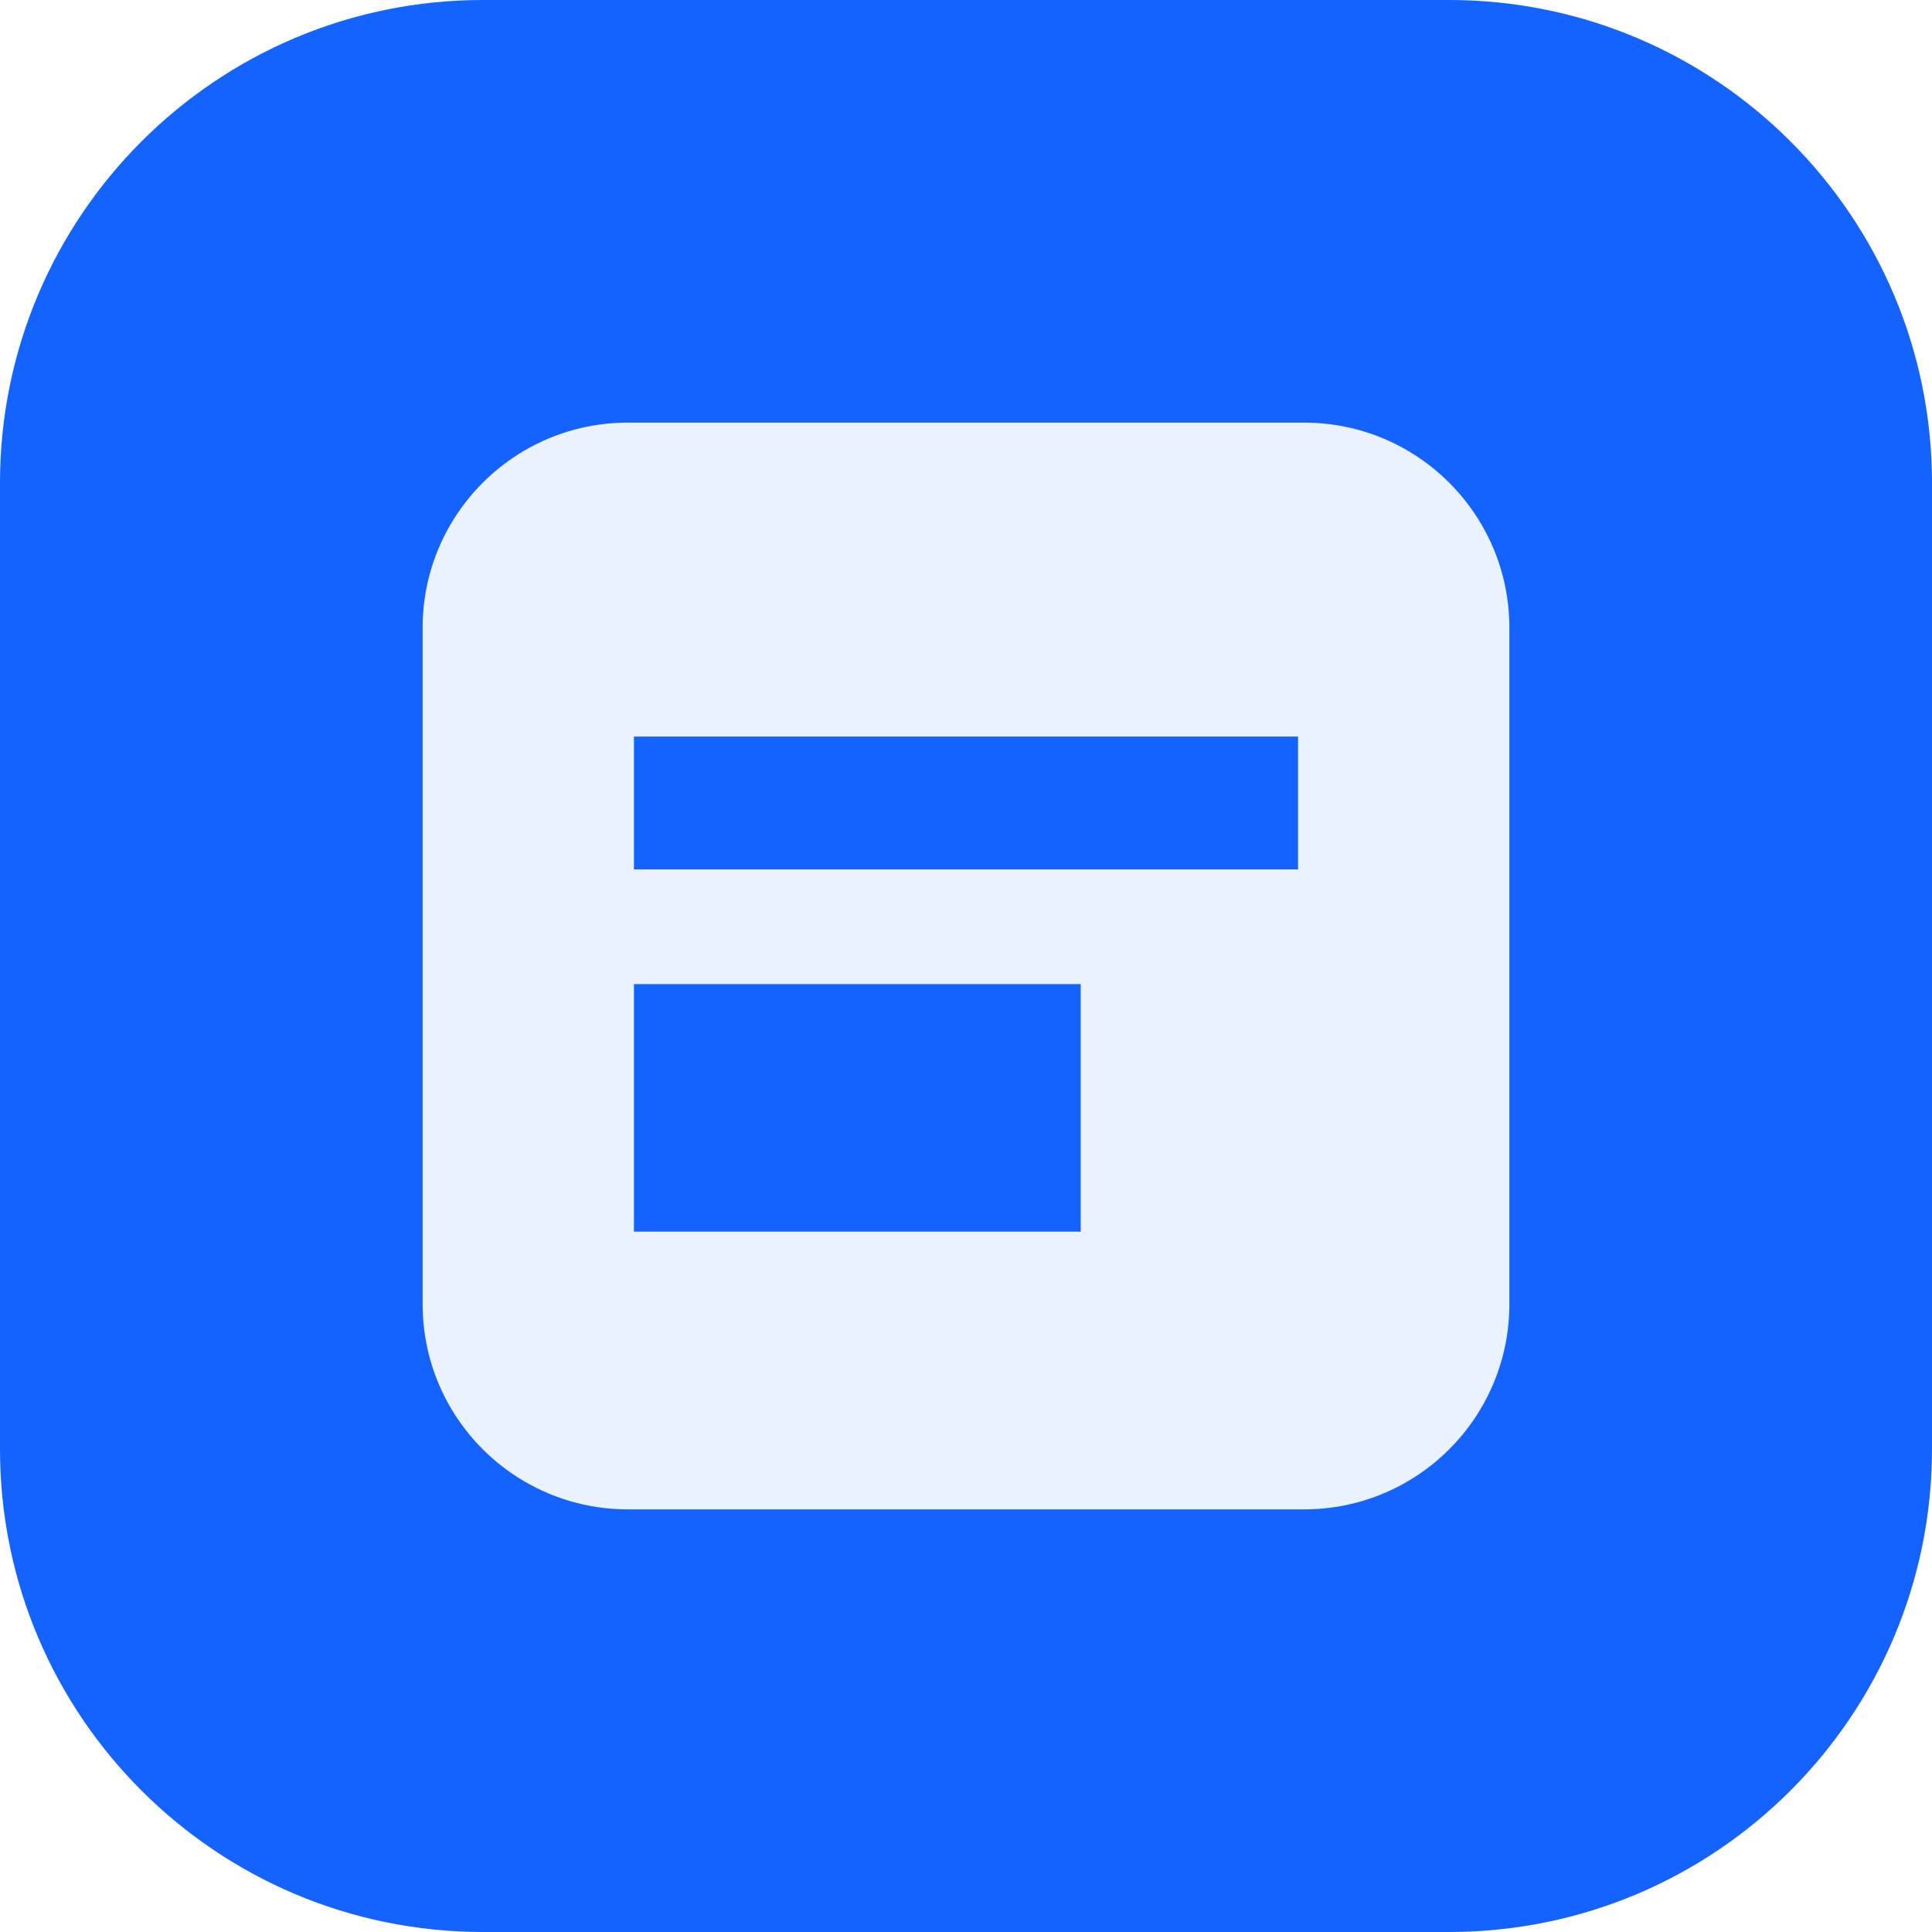
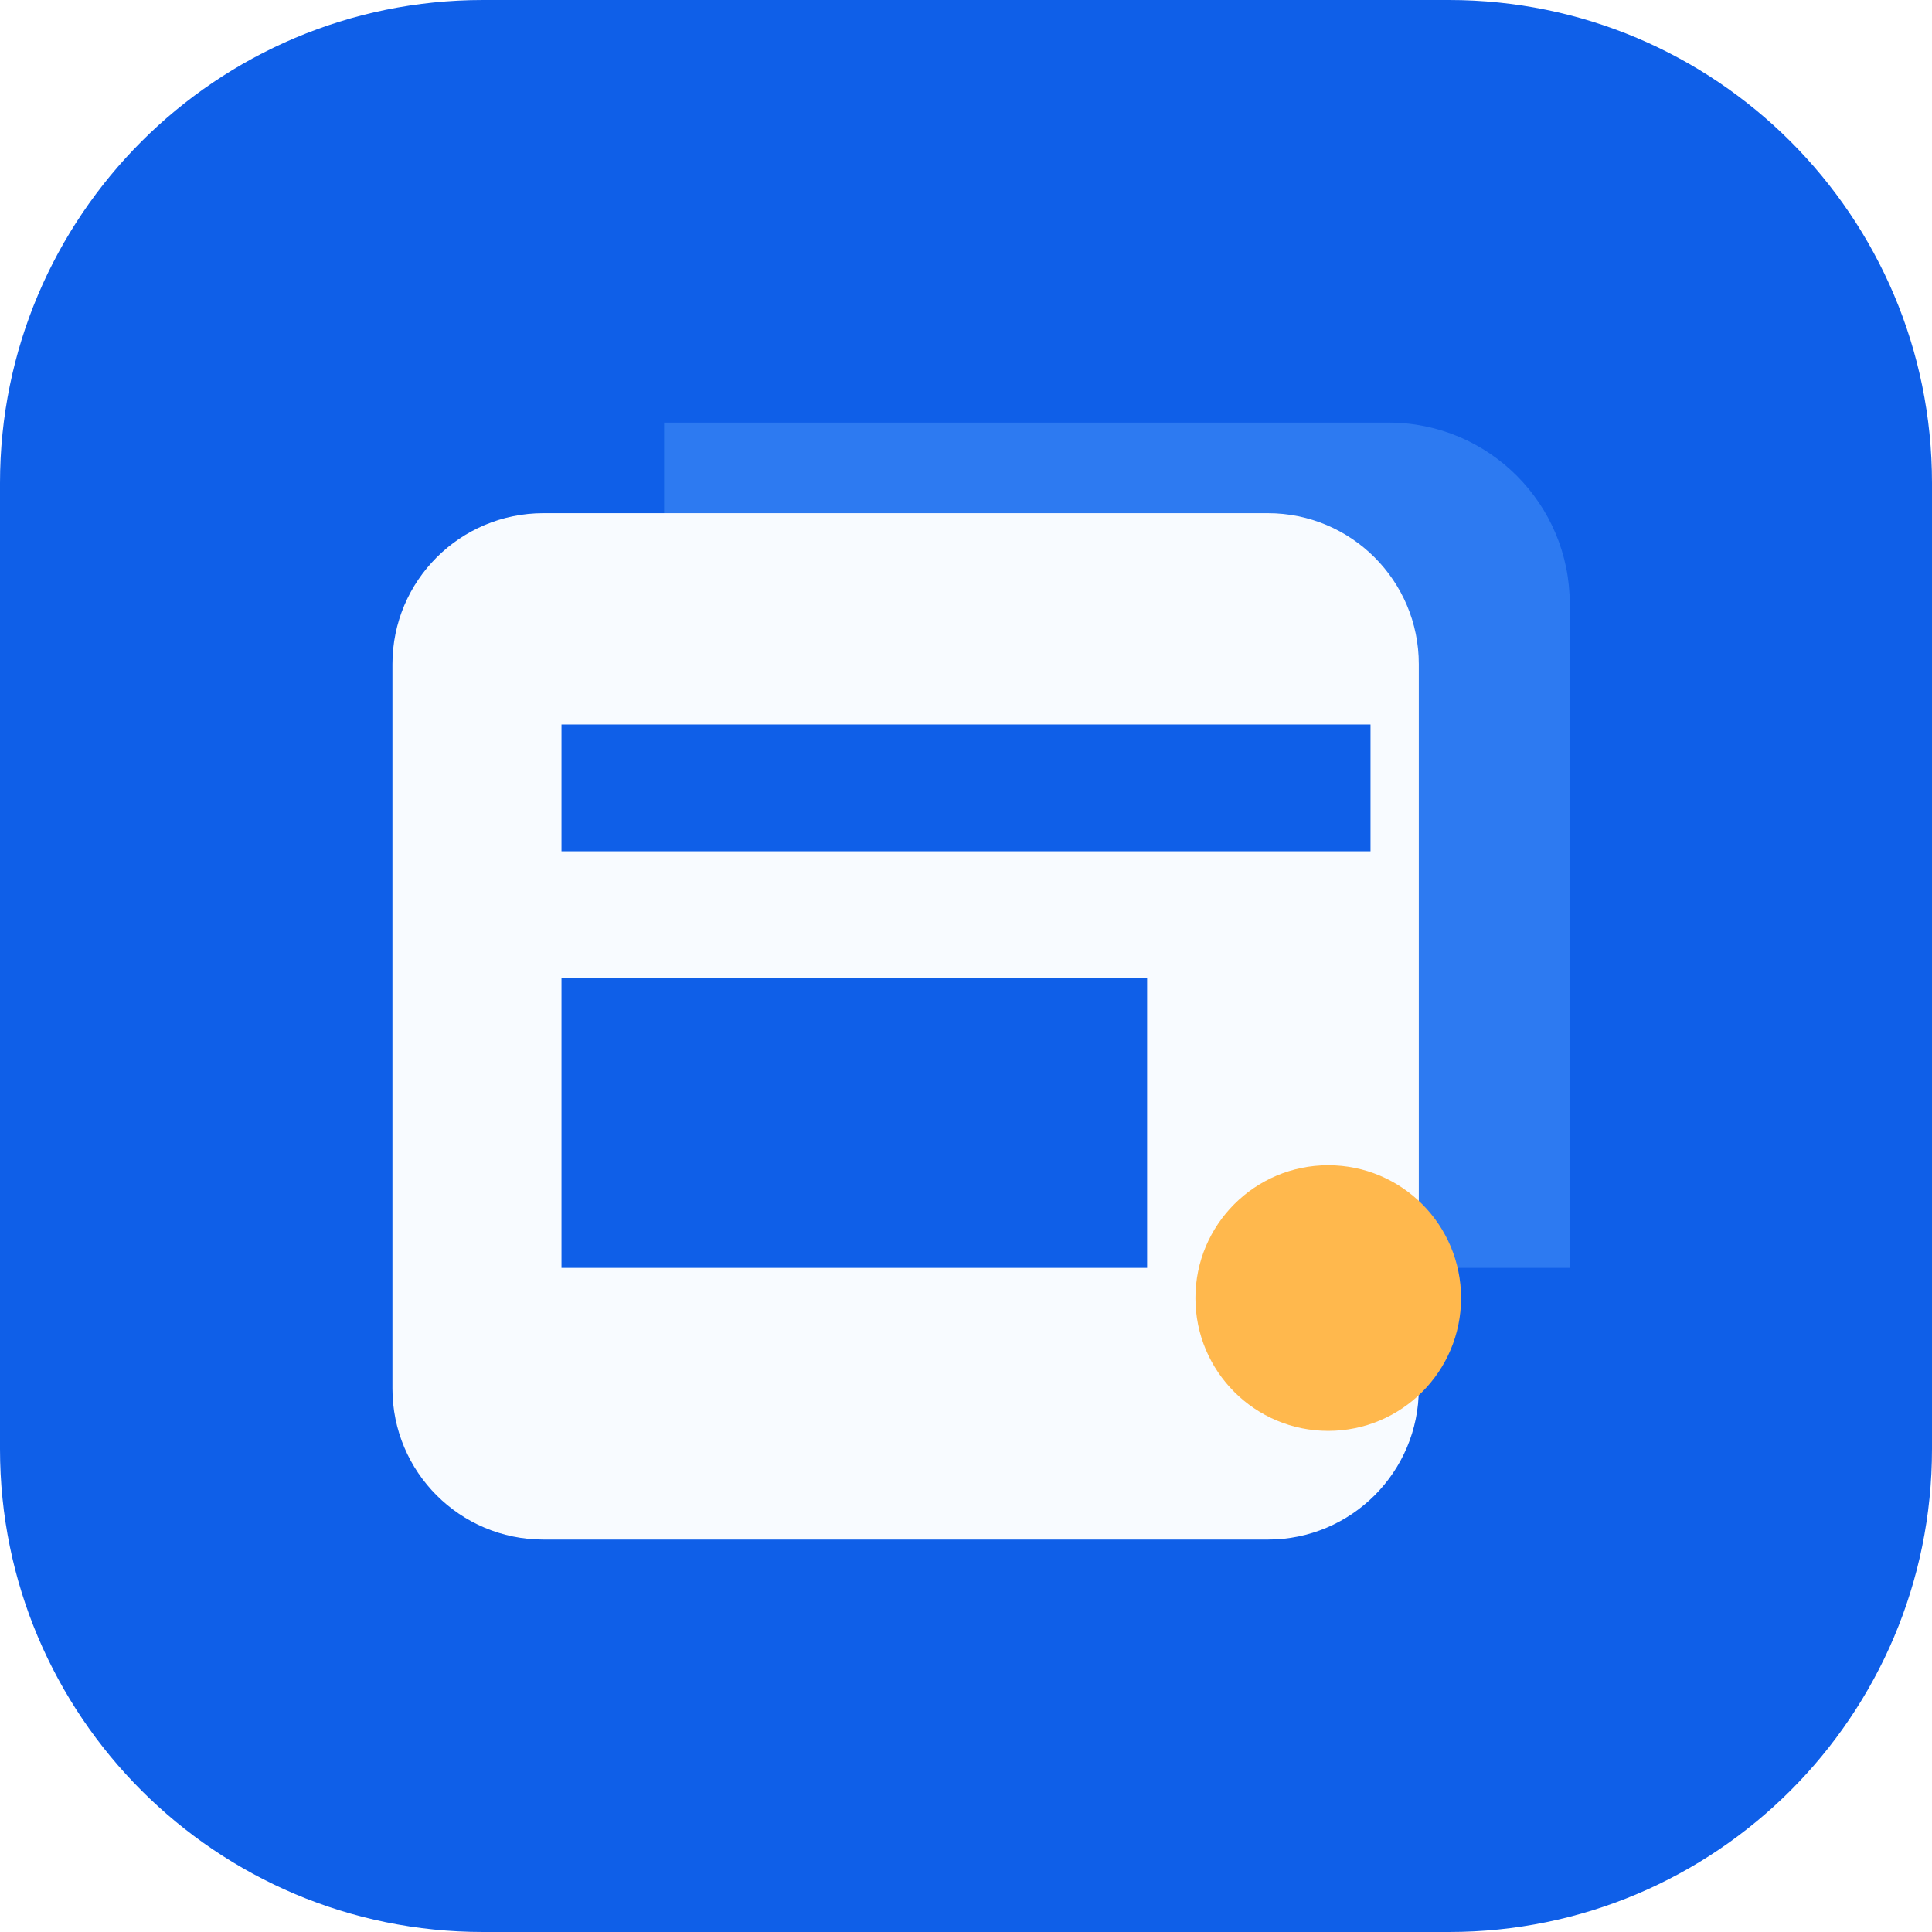
<svg xmlns="http://www.w3.org/2000/svg" viewBox="0 0 32 32">
-   <rect width="32" height="32" rx="8" fill="#1463ff" />
-   <path d="M7 10.4A3.4 3.4 0 0 1 10.4 7h11.2A3.4 3.4 0 0 1 25 10.4v11.2a3.4 3.4 0 0 1-3.4 3.4H10.4A3.4 3.4 0 0 1 7 21.6Z" fill="#f8fbff" opacity=".94" />
-   <path d="M10.5 12.2h11v2.2h-11Zm0 4.1h7.4v4.1h-7.4Z" fill="#1463ff" />
+   <defs>
+     <linearGradient id="bg32" x1="4" y1="3" x2="29" y2="30">
+       <stop offset="0" stop-color="#0f5fe8" />
+       <stop offset="1" stop-color="#0a2342" />
+     </linearGradient>
+   </defs>
+   <rect width="32" height="32" rx="8" fill="url(#bg32)" />
+   <path d="M11 7h12a3 3 0 0 1 3 3v11H13.8a2.8 2.8 0 0 1-2.8-2.8Z" fill="#5fa6ff" opacity=".38" />
+   <path d="M6.5 11A2.5 2.5 0 0 1 9 8.5h12a2.5 2.5 0 0 1 2.5 2.5v12A2.5 2.5 0 0 1 21 25.5H9A2.5 2.5 0 0 1 6.5 23Z" fill="#f8fbff" />
+   <path d="M9.3 12h13.4v2.1H9.3Zm0 4.2H19v4.8H9.3Z" fill="#0f5fe8" />
+   <circle cx="22" cy="21.5" r="2.2" fill="#ffb84d" />
</svg>
